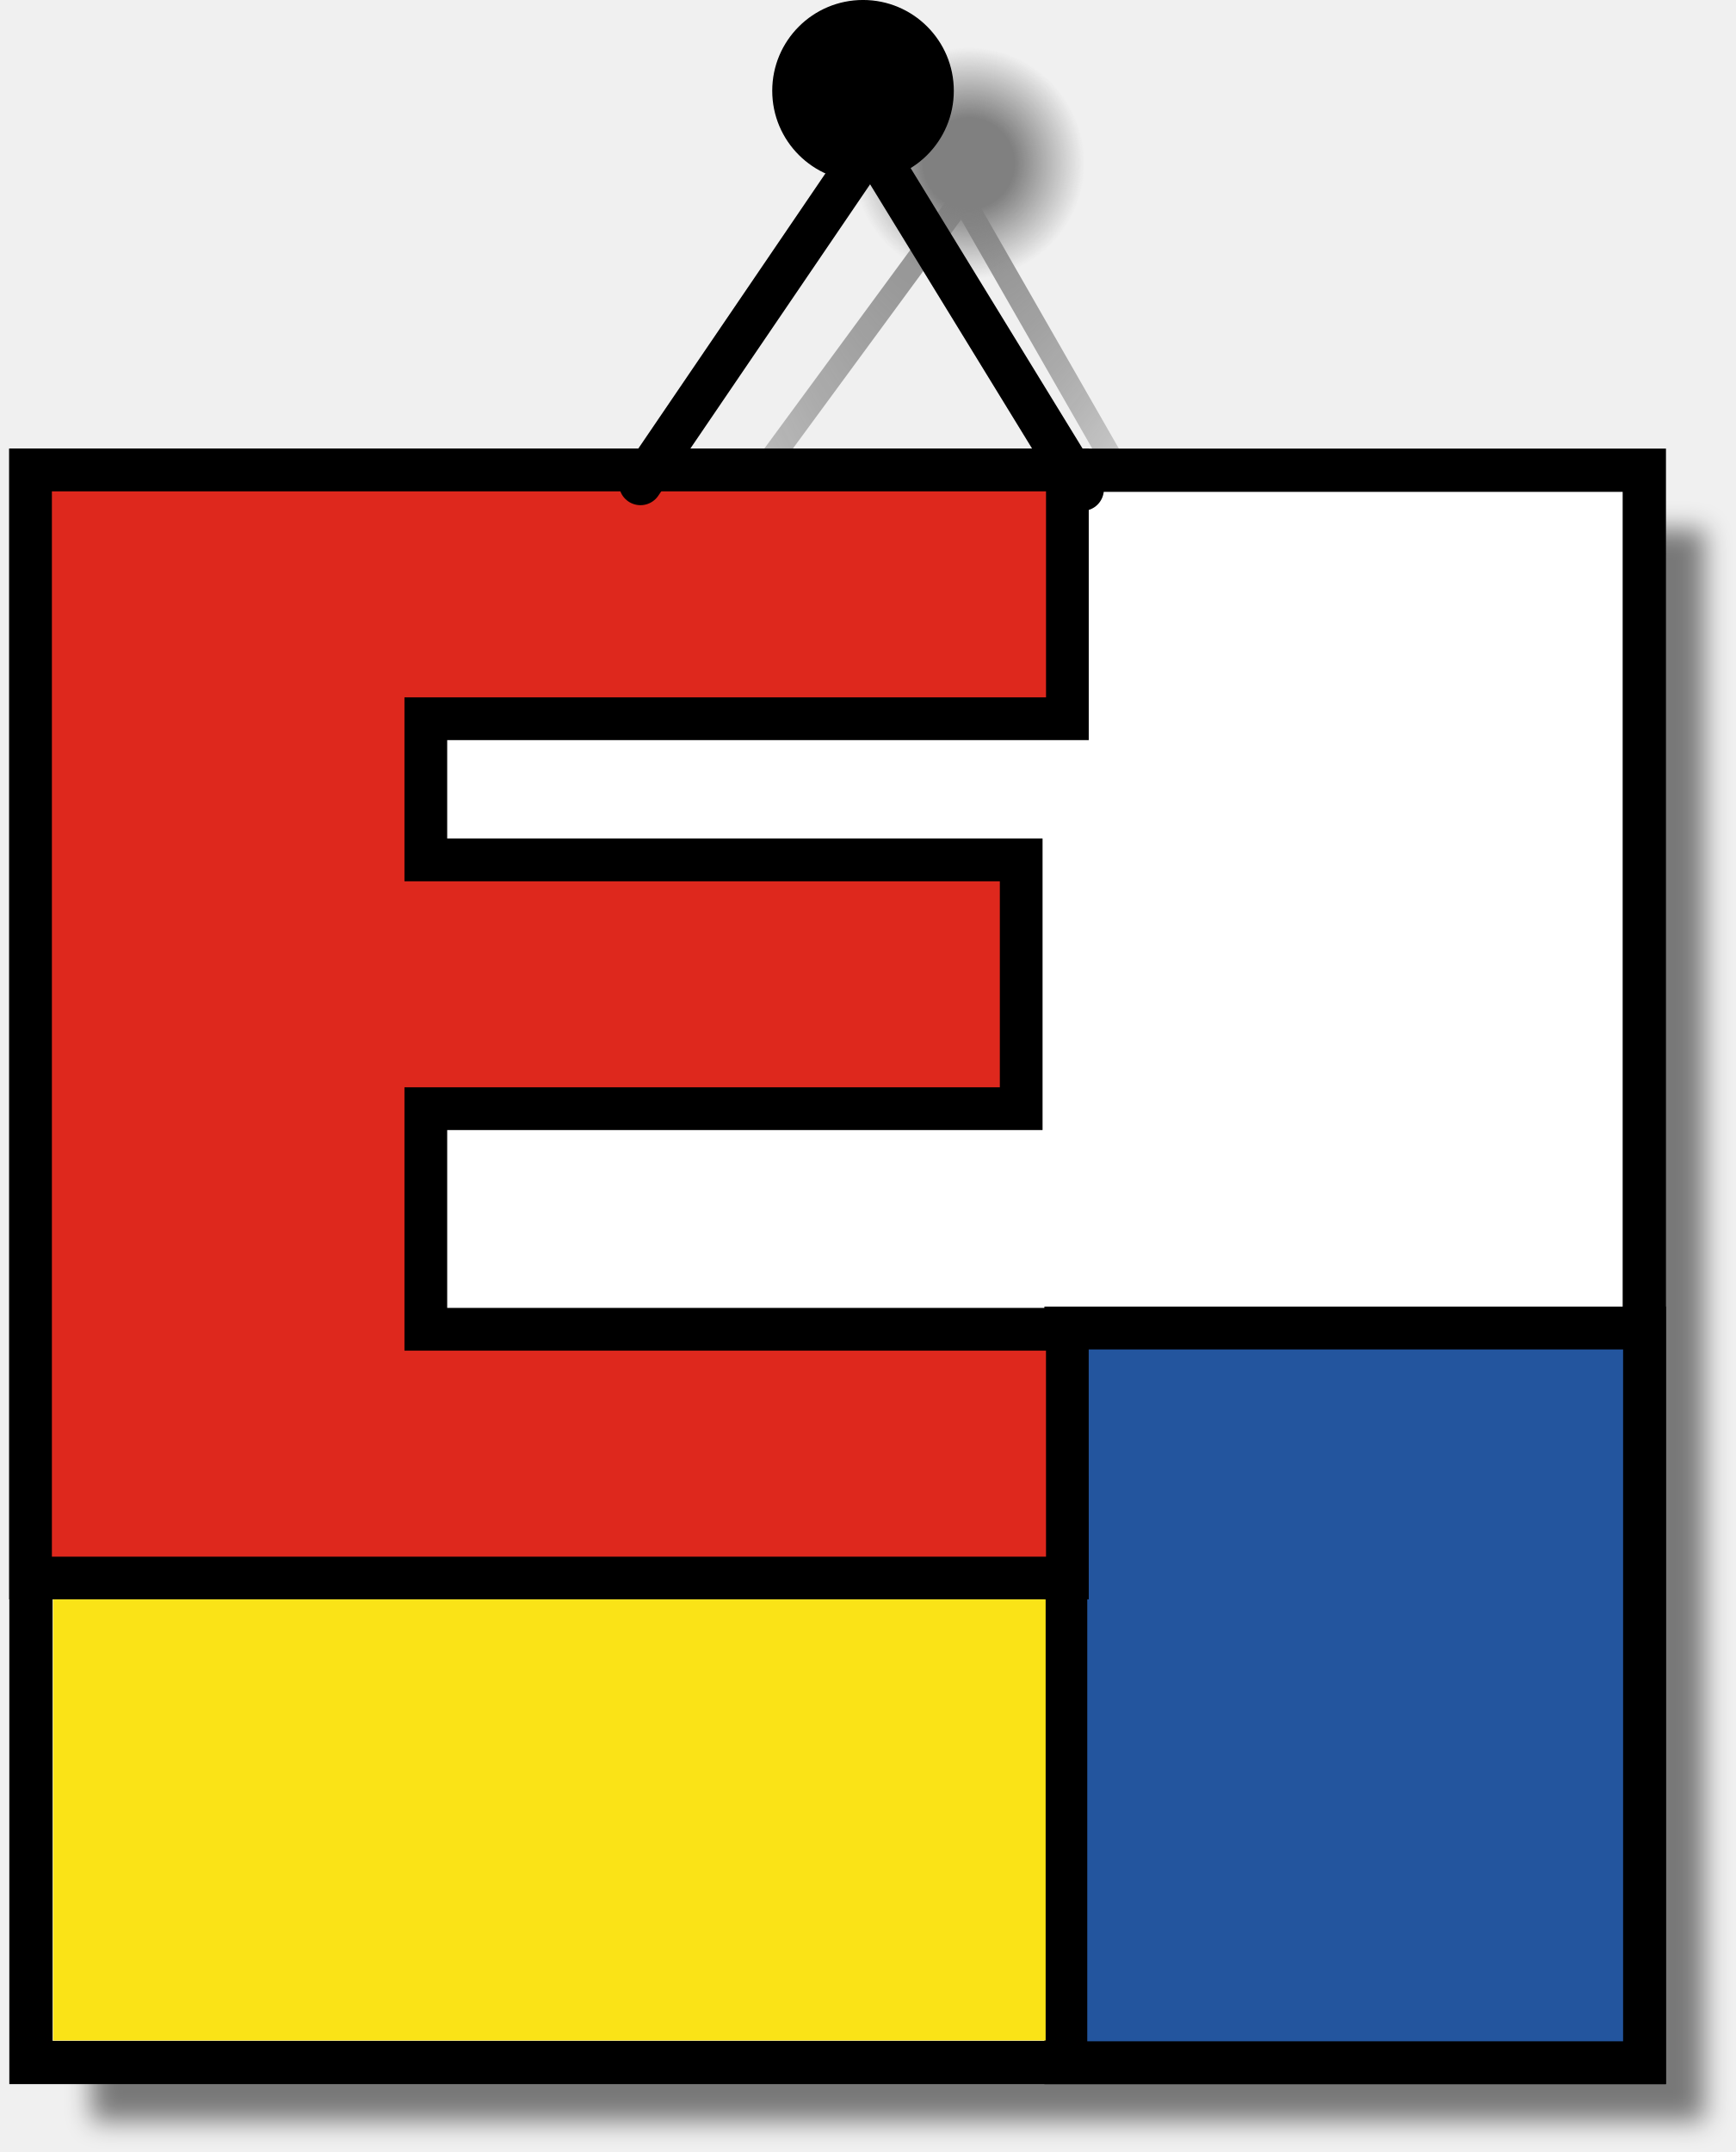
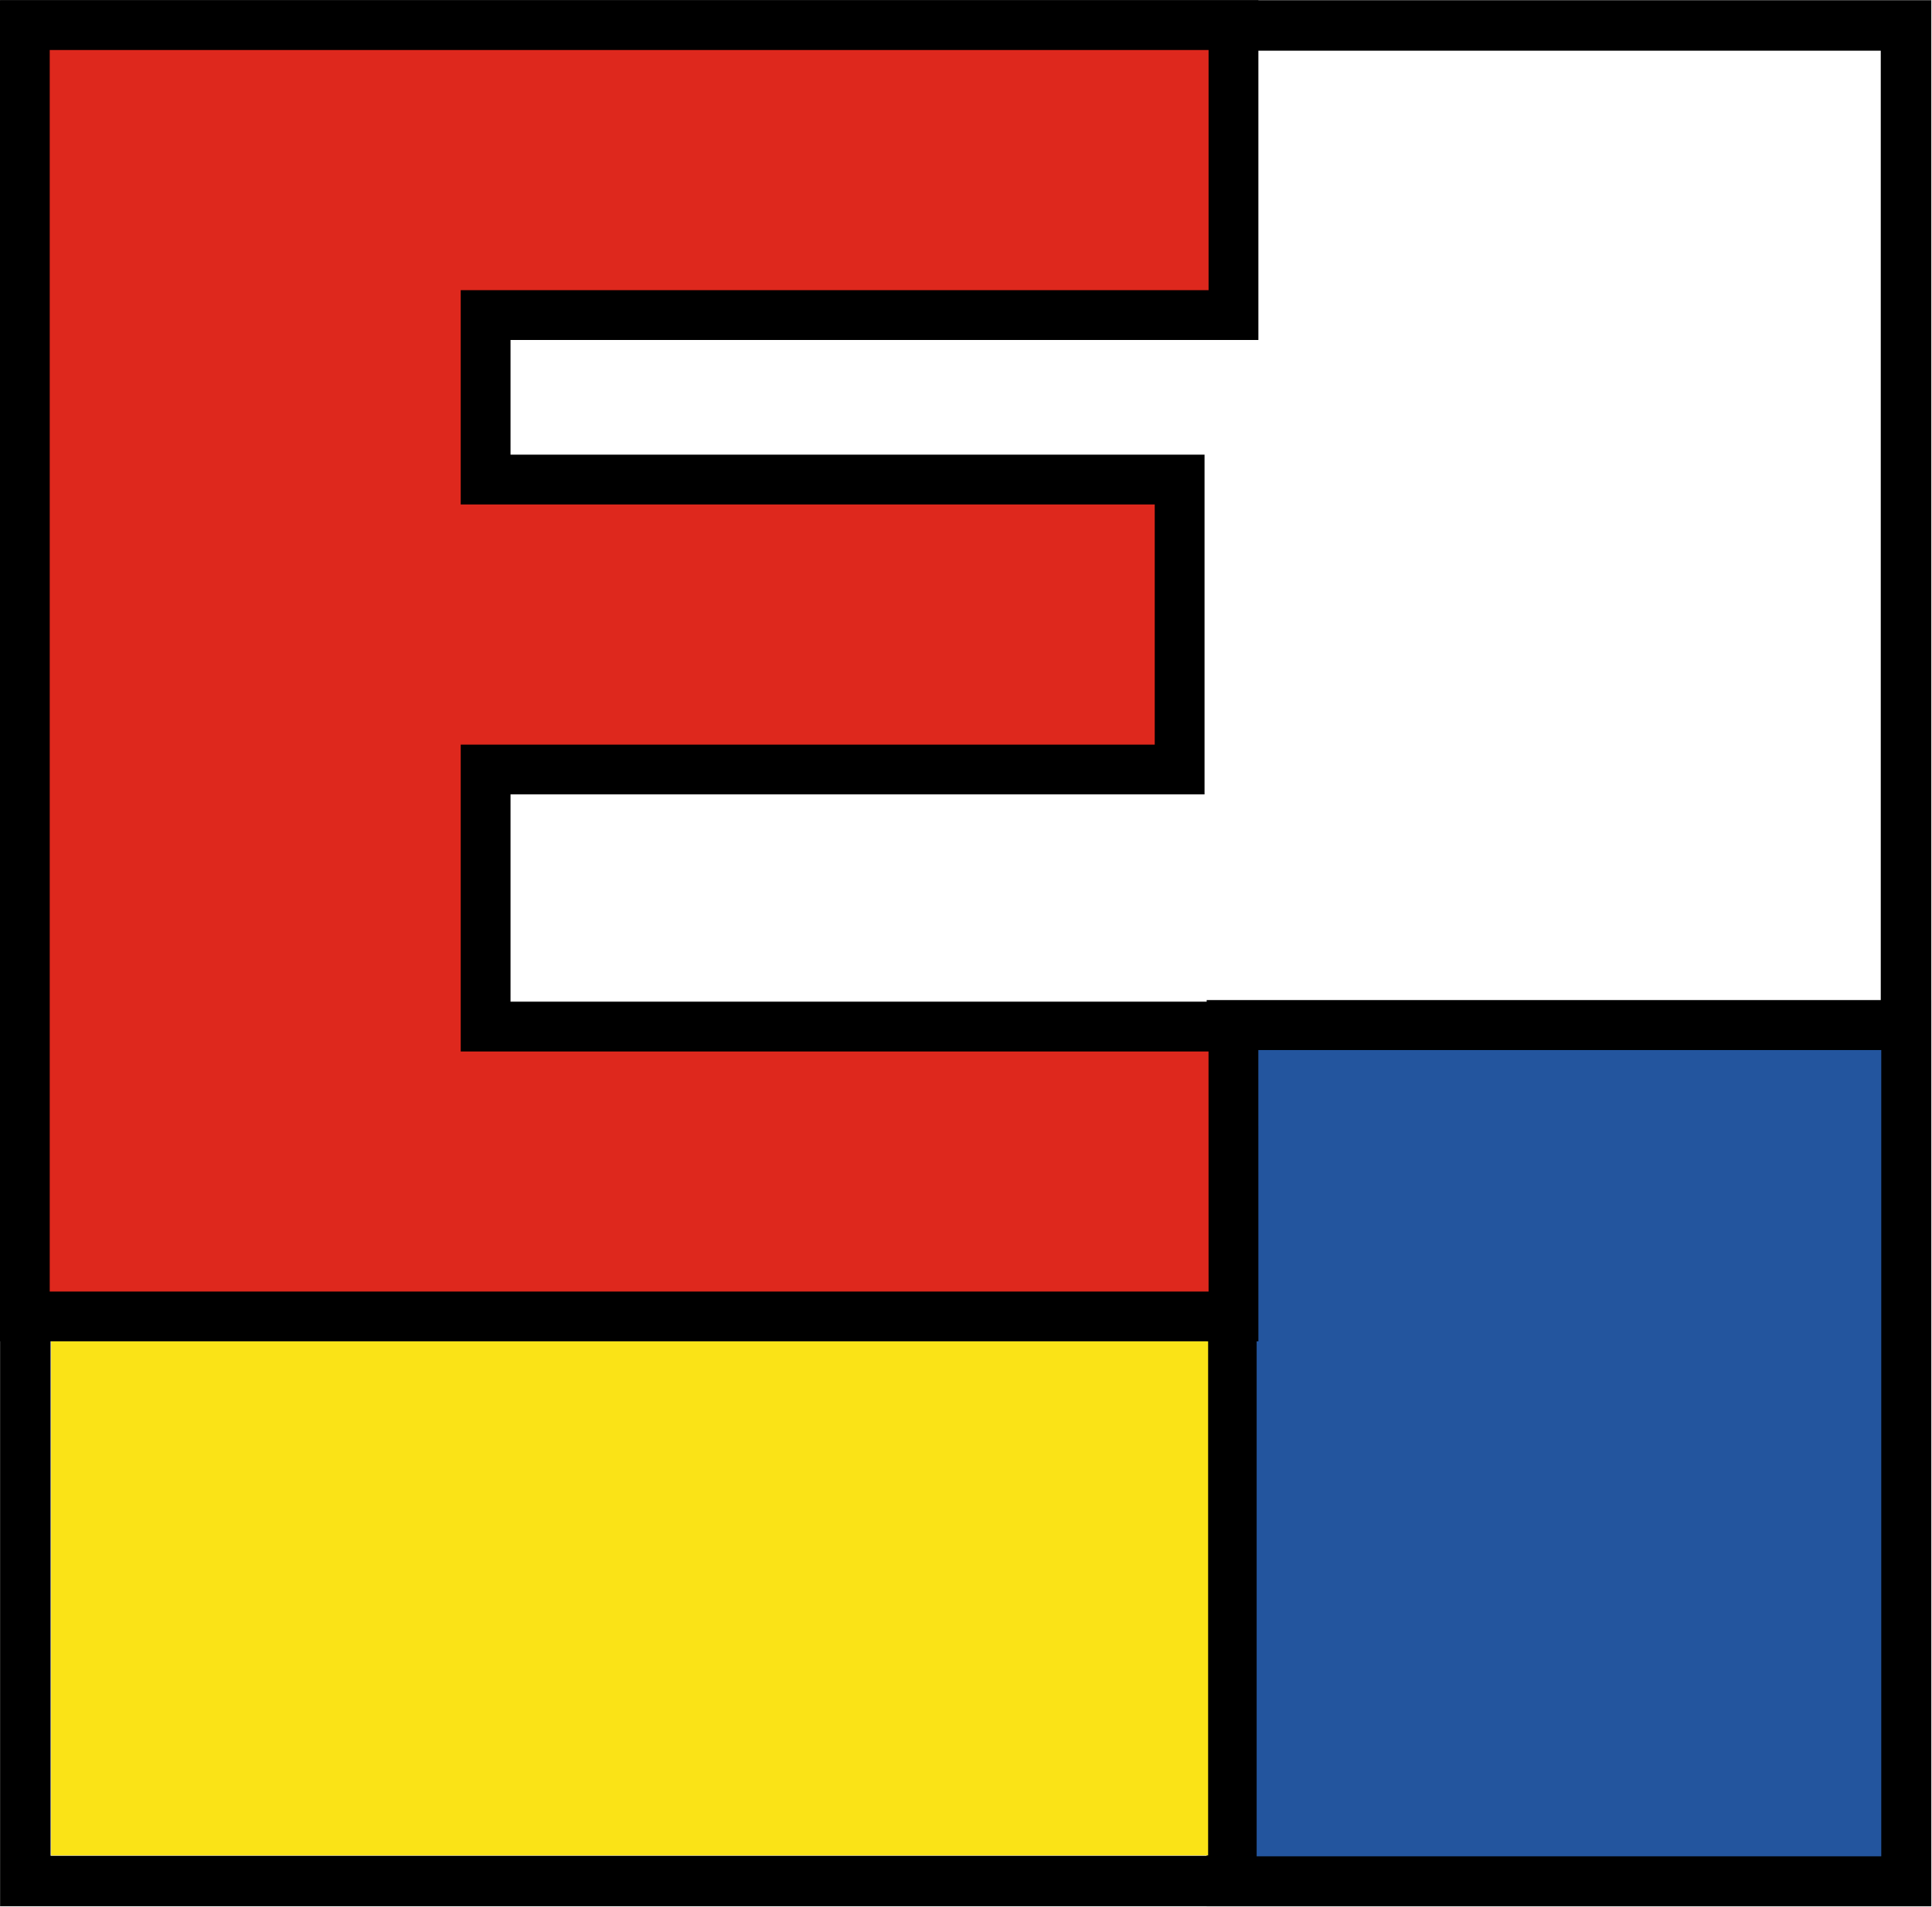
- <svg xmlns="http://www.w3.org/2000/svg" xmlns:xlink="http://www.w3.org/1999/xlink" viewBox="0 0 40.317 49.983" role="img" aria-label="Exhibit logo" class="logo" focusable="false">
-   <style>@media (prefers-color-scheme:dark){.logo-wire{stroke:#b4bac4}.logo-nail{fill:#b4bac4}}</style>
-   <defs>
-     <linearGradient id="linearGradient294">
-       <stop style="stop-color:#808080;stop-opacity:1" offset="0" />
-       <stop style="stop-color:#000000;stop-opacity:0" offset="1" />
-     </linearGradient>
-     <linearGradient id="linearGradient292">
-       <stop style="stop-color:#808080;stop-opacity:1" offset="0.393" />
-       <stop style="stop-color:#808080;stop-opacity:0" offset="1" />
-     </linearGradient>
-     <linearGradient id="linearGradient291">
-       <stop style="stop-color:#000000;stop-opacity:1" offset="0" />
-       <stop style="stop-color:#000000;stop-opacity:0" offset="0.68" />
-     </linearGradient>
-     <filter style="color-interpolation-filters:sRGB" id="filter30" x="-0.019" y="-0.019" width="1.076" height="1.076">
-       <feFlood result="flood" in="SourceGraphic" flood-opacity="0.498" flood-color="rgb(0,0,0)" />
-       <feGaussianBlur result="blur" in="SourceGraphic" stdDeviation="0.3" />
-       <feOffset result="offset" in="blur" dx="1.4" dy="1.36" />
-       <feComposite result="comp1" operator="in" in="flood" in2="offset" />
-       <feComposite result="comp2" operator="over" in="SourceGraphic" in2="comp1" />
-     </filter>
-     <radialGradient xlink:href="#linearGradient291" id="radialGradient292" cx="64.152" cy="38.88" fx="64.152" fy="38.88" r="0.903" gradientUnits="userSpaceOnUse" gradientTransform="matrix(5.043791,5.236404,-4.599347,4.430167,-86.15475,-467.7546)" />
-     <radialGradient xlink:href="#linearGradient292" id="radialGradient294" cx="64.152" cy="38.88" fx="64.152" fy="38.88" r="0.903" gradientUnits="userSpaceOnUse" gradientTransform="matrix(2.979506,0,0,2.979506,-132.5485,-75.42551)" />
-     <radialGradient xlink:href="#linearGradient294" id="radialGradient296" cx="60.669" cy="43.099" fx="60.669" fy="43.099" r="4.716" gradientUnits="userSpaceOnUse" gradientTransform="matrix(-1.502612,5.749967,-1.915948,-0.5006856,235.031,-297.5798)" />
-   </defs>
-   <g transform="translate(-36.08545,-36.62549)">
-     <rect style="fill:#808080;fill-opacity:1;stroke:#808080;stroke-width:0;stroke-linecap:round;stroke-dasharray:none;paint-order:stroke markers fill;filter:url(#filter30)" width="37.477" height="36.982" x="36.805" y="47.547" />
-     <path style="color:#000000;fill:url(#radialGradient296);stroke-width:2.432;stroke-linecap:round;-inkscape-stroke:none" d="M 58.468,40.747 45.56,58.31 a 0.267,0.267 0 0 0 0.057,0.375 0.267,0.267 0 0 0 0.375,-0.057 L 58.411,41.726 67.95,58.377 a 0.267,0.267 0 0 0 0.366,0.1 0.267,0.267 0 0 0 0.1,-0.366 z" />
-     <rect style="fill:#ffffff;fill-opacity:1;stroke:#000000;stroke-width:1.006;stroke-linecap:round;stroke-dasharray:none" width="37.477" height="36.982" x="36.805" y="47.547" />
-     <rect style="fill:#23559e;fill-opacity:1;stroke:#000000;stroke-width:1.992;stroke-linecap:round;stroke-dasharray:none;paint-order:stroke markers fill" width="12.447" height="16.069" x="61.342" y="67.968" />
-     <circle style="fill:url(#radialGradient294);stroke:url(#radialGradient292);stroke-width:0;stroke-linecap:round;stroke-dasharray:none;paint-order:stroke markers fill" cx="58.594" cy="40.418" r="2.69" />
-     <path style="font-weight:bold;font-size:41.028px;line-height:0;font-family:'.Diwan Kufi PUA';text-align:center;letter-spacing:2.44px;text-anchor:middle;fill:#de281d;stroke:#000000;stroke-width:1.985;stroke-linecap:round;stroke-dasharray:none;paint-order:stroke markers fill" d="M 60.384,72.781 H 37.291 V 48.037 H 60.384 V 52.823 H 45.481 v 4.271 h 13.83 v 4.786 H 45.481 v 6.116 h 14.902 z" aria-label="E" />
-     <path class="logo-wire" stroke="#000000" style="fill:none;fill-opacity:1;stroke-width:1;stroke-linecap:round;stroke-dasharray:none" d="m 50.963,47.859 5.356,-7.874 4.909,8.007" />
-     <rect style="fill:#fae317;fill-opacity:1;stroke:#000000;stroke-width:0;stroke-linecap:round;stroke-dasharray:none;stroke-opacity:1;paint-order:stroke markers fill" width="23.057" height="10.245" x="37.318" y="73.774" />
-     <circle class="logo-nail" fill="#000000" style="fill-opacity:1;stroke:#000000;stroke-width:0;stroke-linecap:round;stroke-dasharray:none;paint-order:stroke markers fill" cx="56.133" cy="38.734" r="2.109" />
-   </g>
+ <svg xmlns="http://www.w3.org/2000/svg" viewBox="36.3 47.04 38.5 38" role="img" aria-label="Exhibit logo" class="logo" focusable="false">
+   <rect style="fill:#ffffff;stroke:#000000;stroke-width:1.006;stroke-linecap:round" width="37.477" height="36.982" x="36.805" y="47.547" />
+   <rect style="fill:#23559e;stroke:#000000;stroke-width:1.992;stroke-linecap:round;paint-order:stroke markers fill" width="12.447" height="16.069" x="61.342" y="67.968" />
+   <path style="fill:#de281d;stroke:#000000;stroke-width:1.985;stroke-linecap:round;paint-order:stroke markers fill" d="M 60.384,72.781 H 37.291 V 48.037 H 60.384 V 52.823 H 45.481 v 4.271 h 13.83 v 4.786 H 45.481 v 6.116 h 14.902 z" />
+   <rect style="fill:#fae317" width="23.057" height="10.245" x="37.318" y="73.774" />
</svg>
